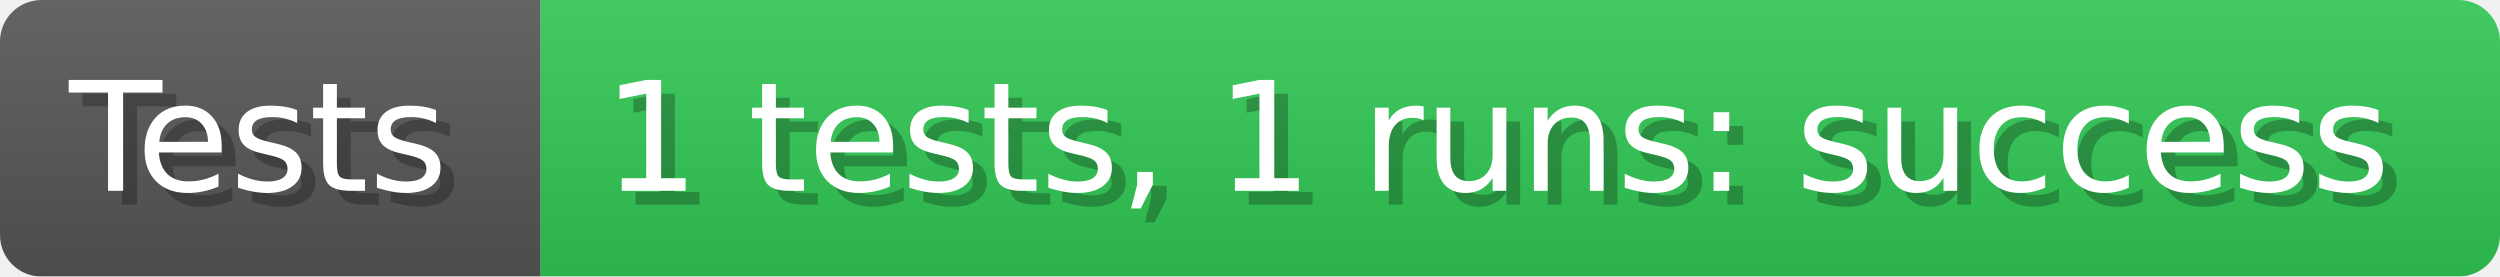
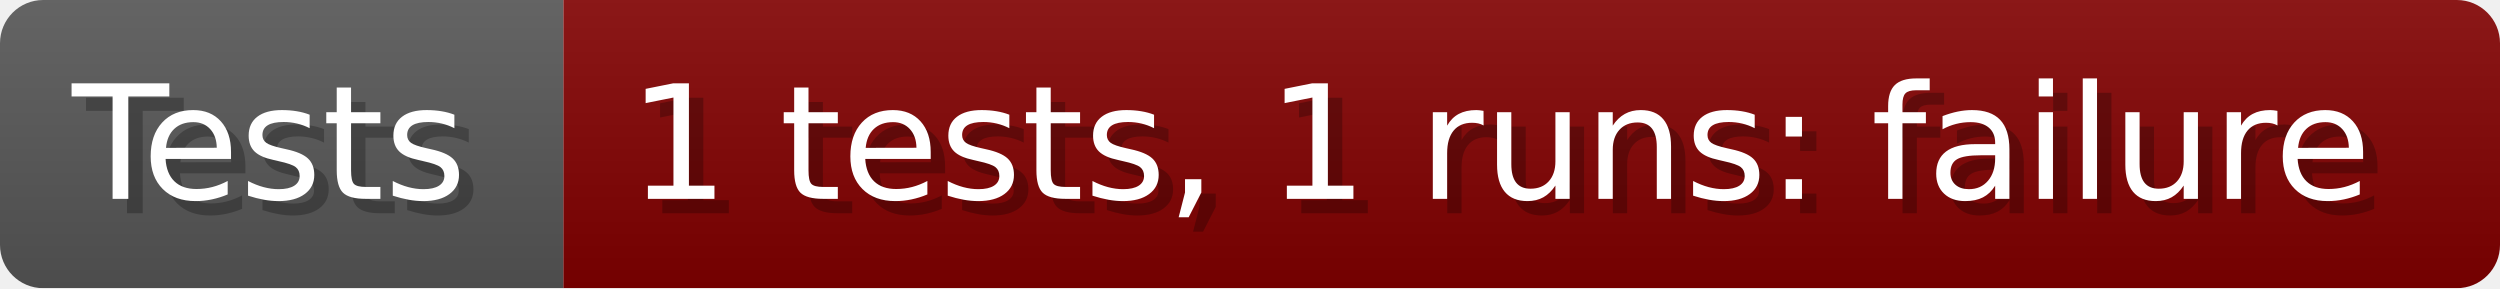
- <svg xmlns="http://www.w3.org/2000/svg" width="180.8" height="20" viewBox="0 0 1808 200" role="img" aria-label="Tests: 1 tests, 1 runs: success">
+ <svg xmlns="http://www.w3.org/2000/svg" width="173.5" height="20" viewBox="0 0 1735 200" role="img" aria-label="Tests: 1 tests, 1 runs: failure">
  <linearGradient id="a" x2="0" y2="100%">
    <stop offset="0" stop-opacity=".1" stop-color="#EEE" />
    <stop offset="1" stop-opacity=".1" />
  </linearGradient>
  <mask id="m">
-     <rect width="1808" height="200" rx="30" fill="#FFF" />
+     <rect width="1735" height="200" rx="30" fill="#FFF" />
  </mask>
  <g mask="url(#m)">
    <rect width="391" height="200" fill="#555" />
-     <rect width="1417" height="200" fill="#31c653" x="391" />
-     <rect width="1808" height="200" fill="url(#a)" />
+     <rect width="1344" height="200" fill="#800000" x="391" />
+     <rect width="1735" height="200" fill="url(#a)" />
  </g>
  <g aria-hidden="true" fill="#fff" text-anchor="start" font-family="Verdana,DejaVu Sans,sans-serif" font-size="110">
    <text x="60" y="148" textLength="291" fill="#000" opacity="0.25">Tests</text>
    <text x="50" y="138" textLength="291">Tests</text>
-     <text x="446" y="148" textLength="1317" fill="#000" opacity="0.25">1 tests, 1 runs: success</text>
-     <text x="436" y="138" textLength="1317">1 tests, 1 runs: success</text>
+     <text x="446" y="148" textLength="1244" fill="#000" opacity="0.25">1 tests, 1 runs: failure</text>
+     <text x="436" y="138" textLength="1244">1 tests, 1 runs: failure</text>
  </g>
</svg>
